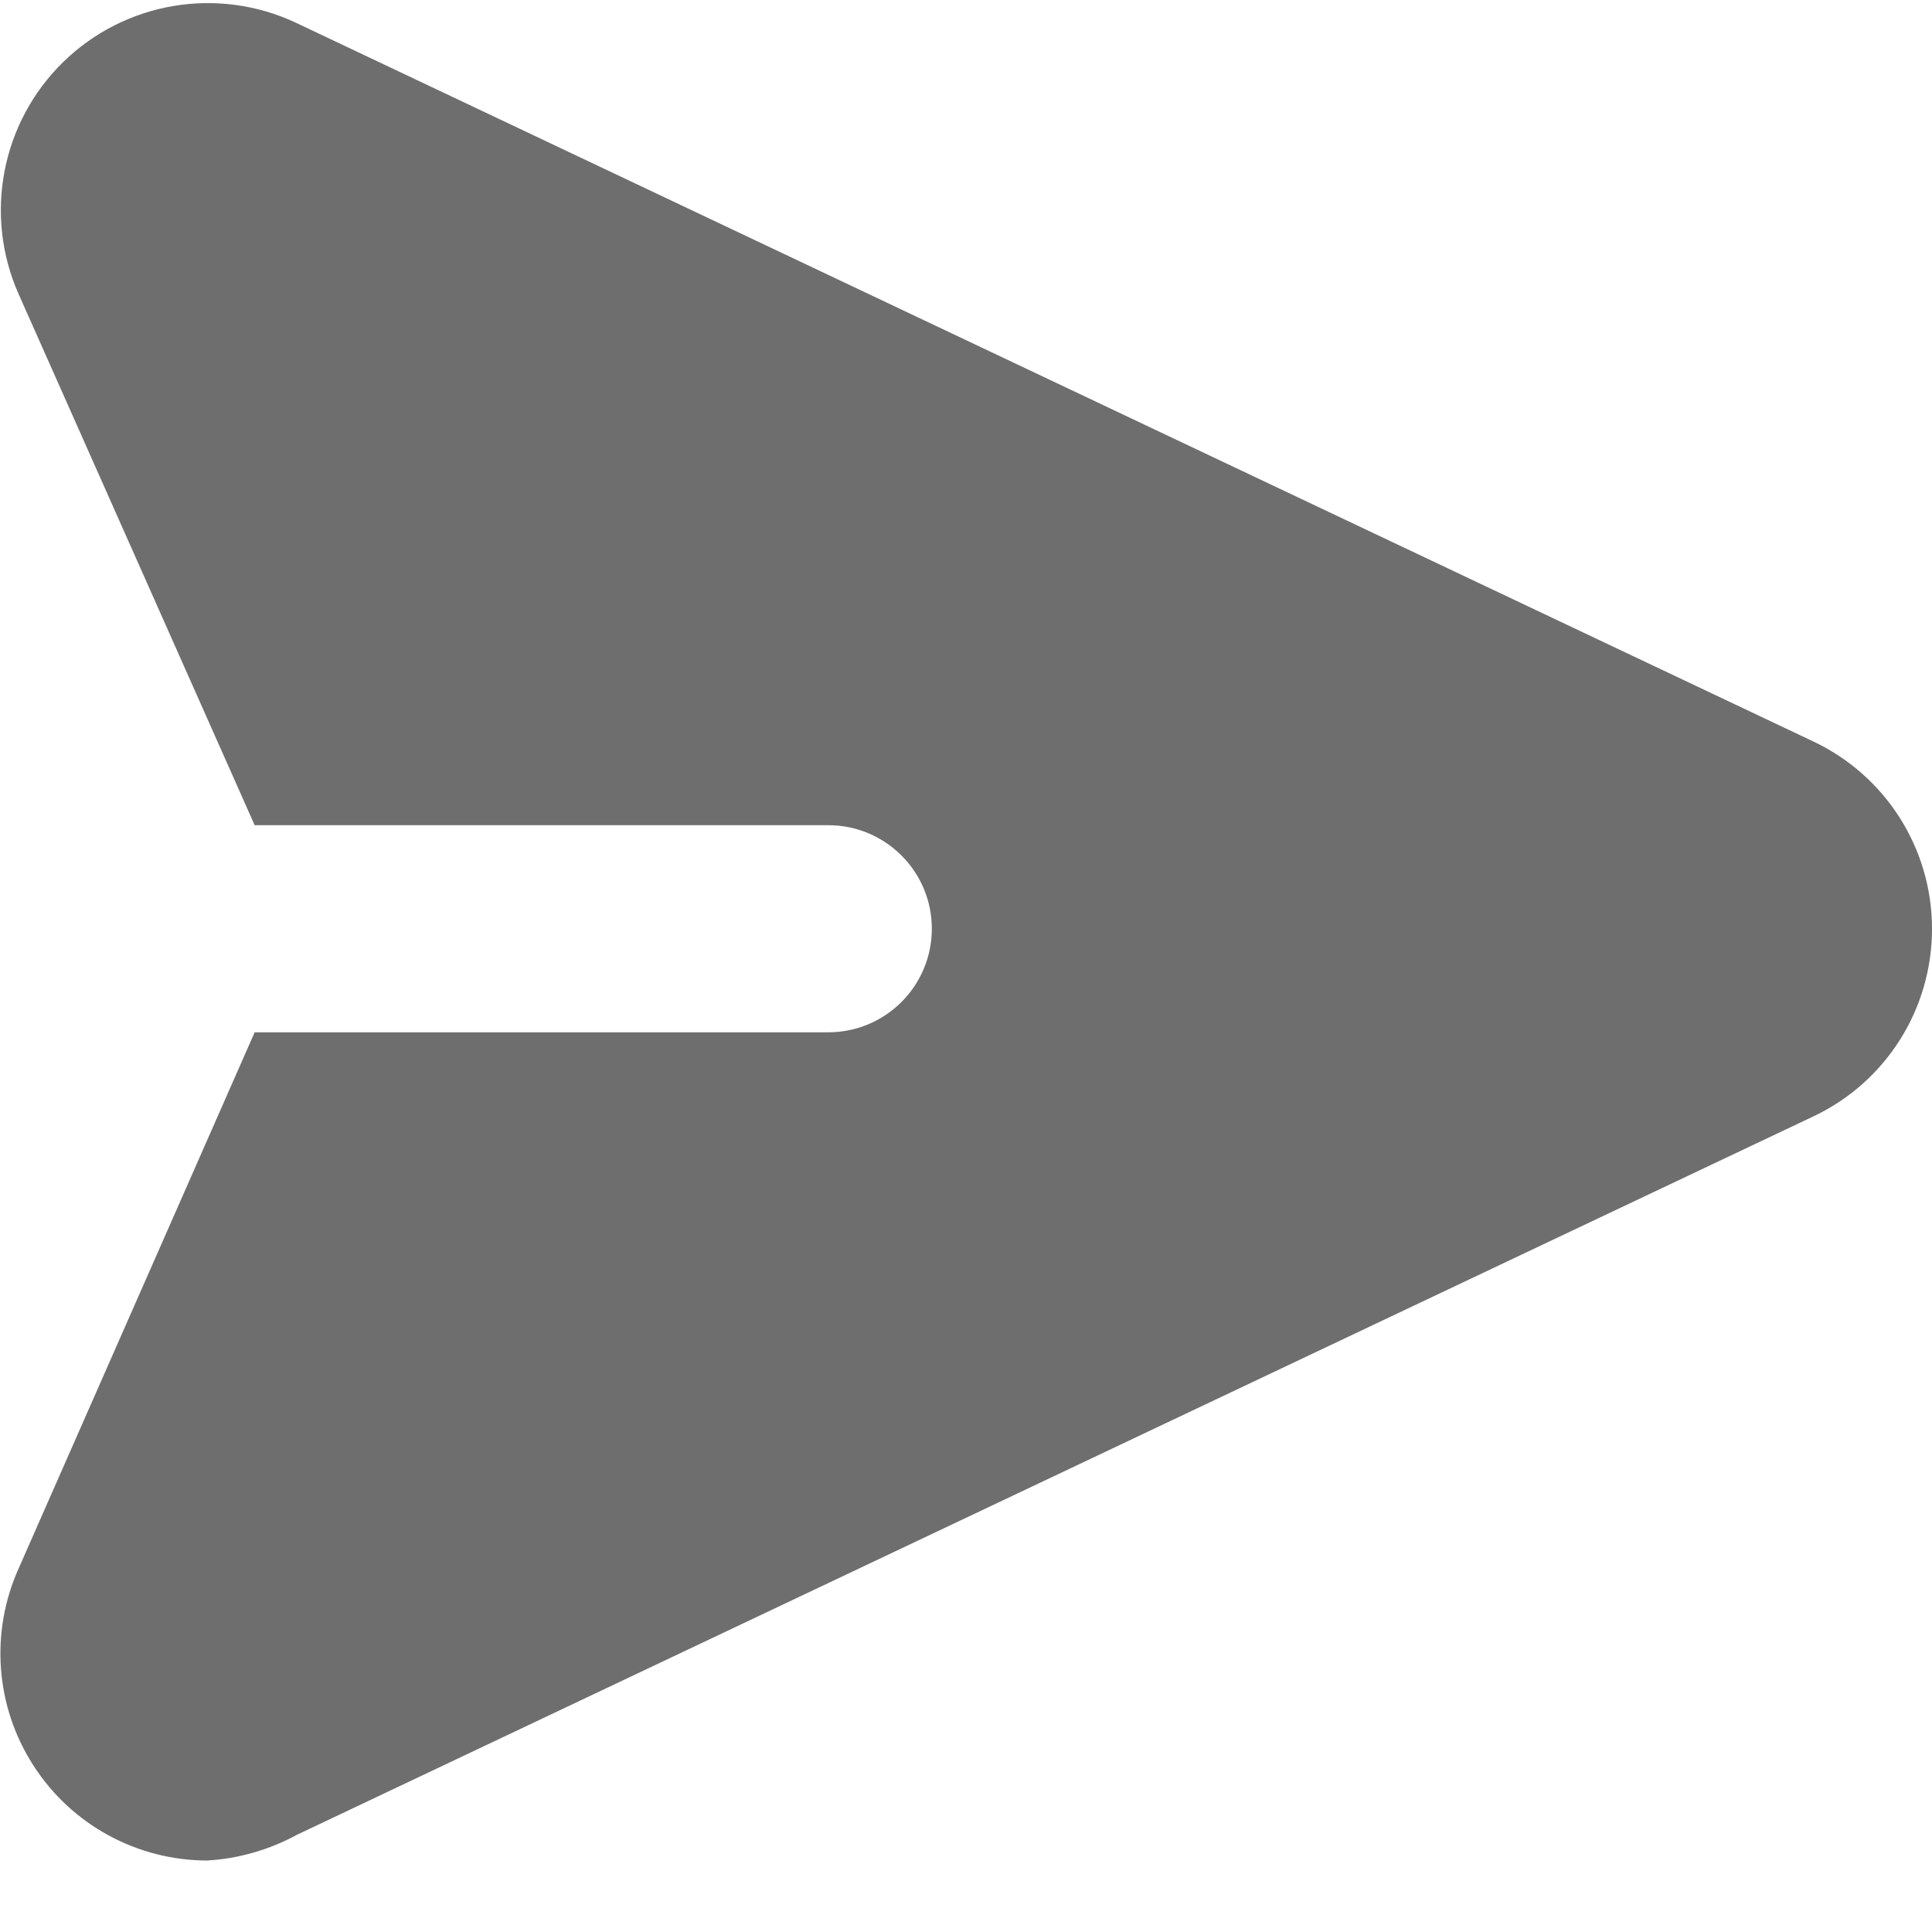
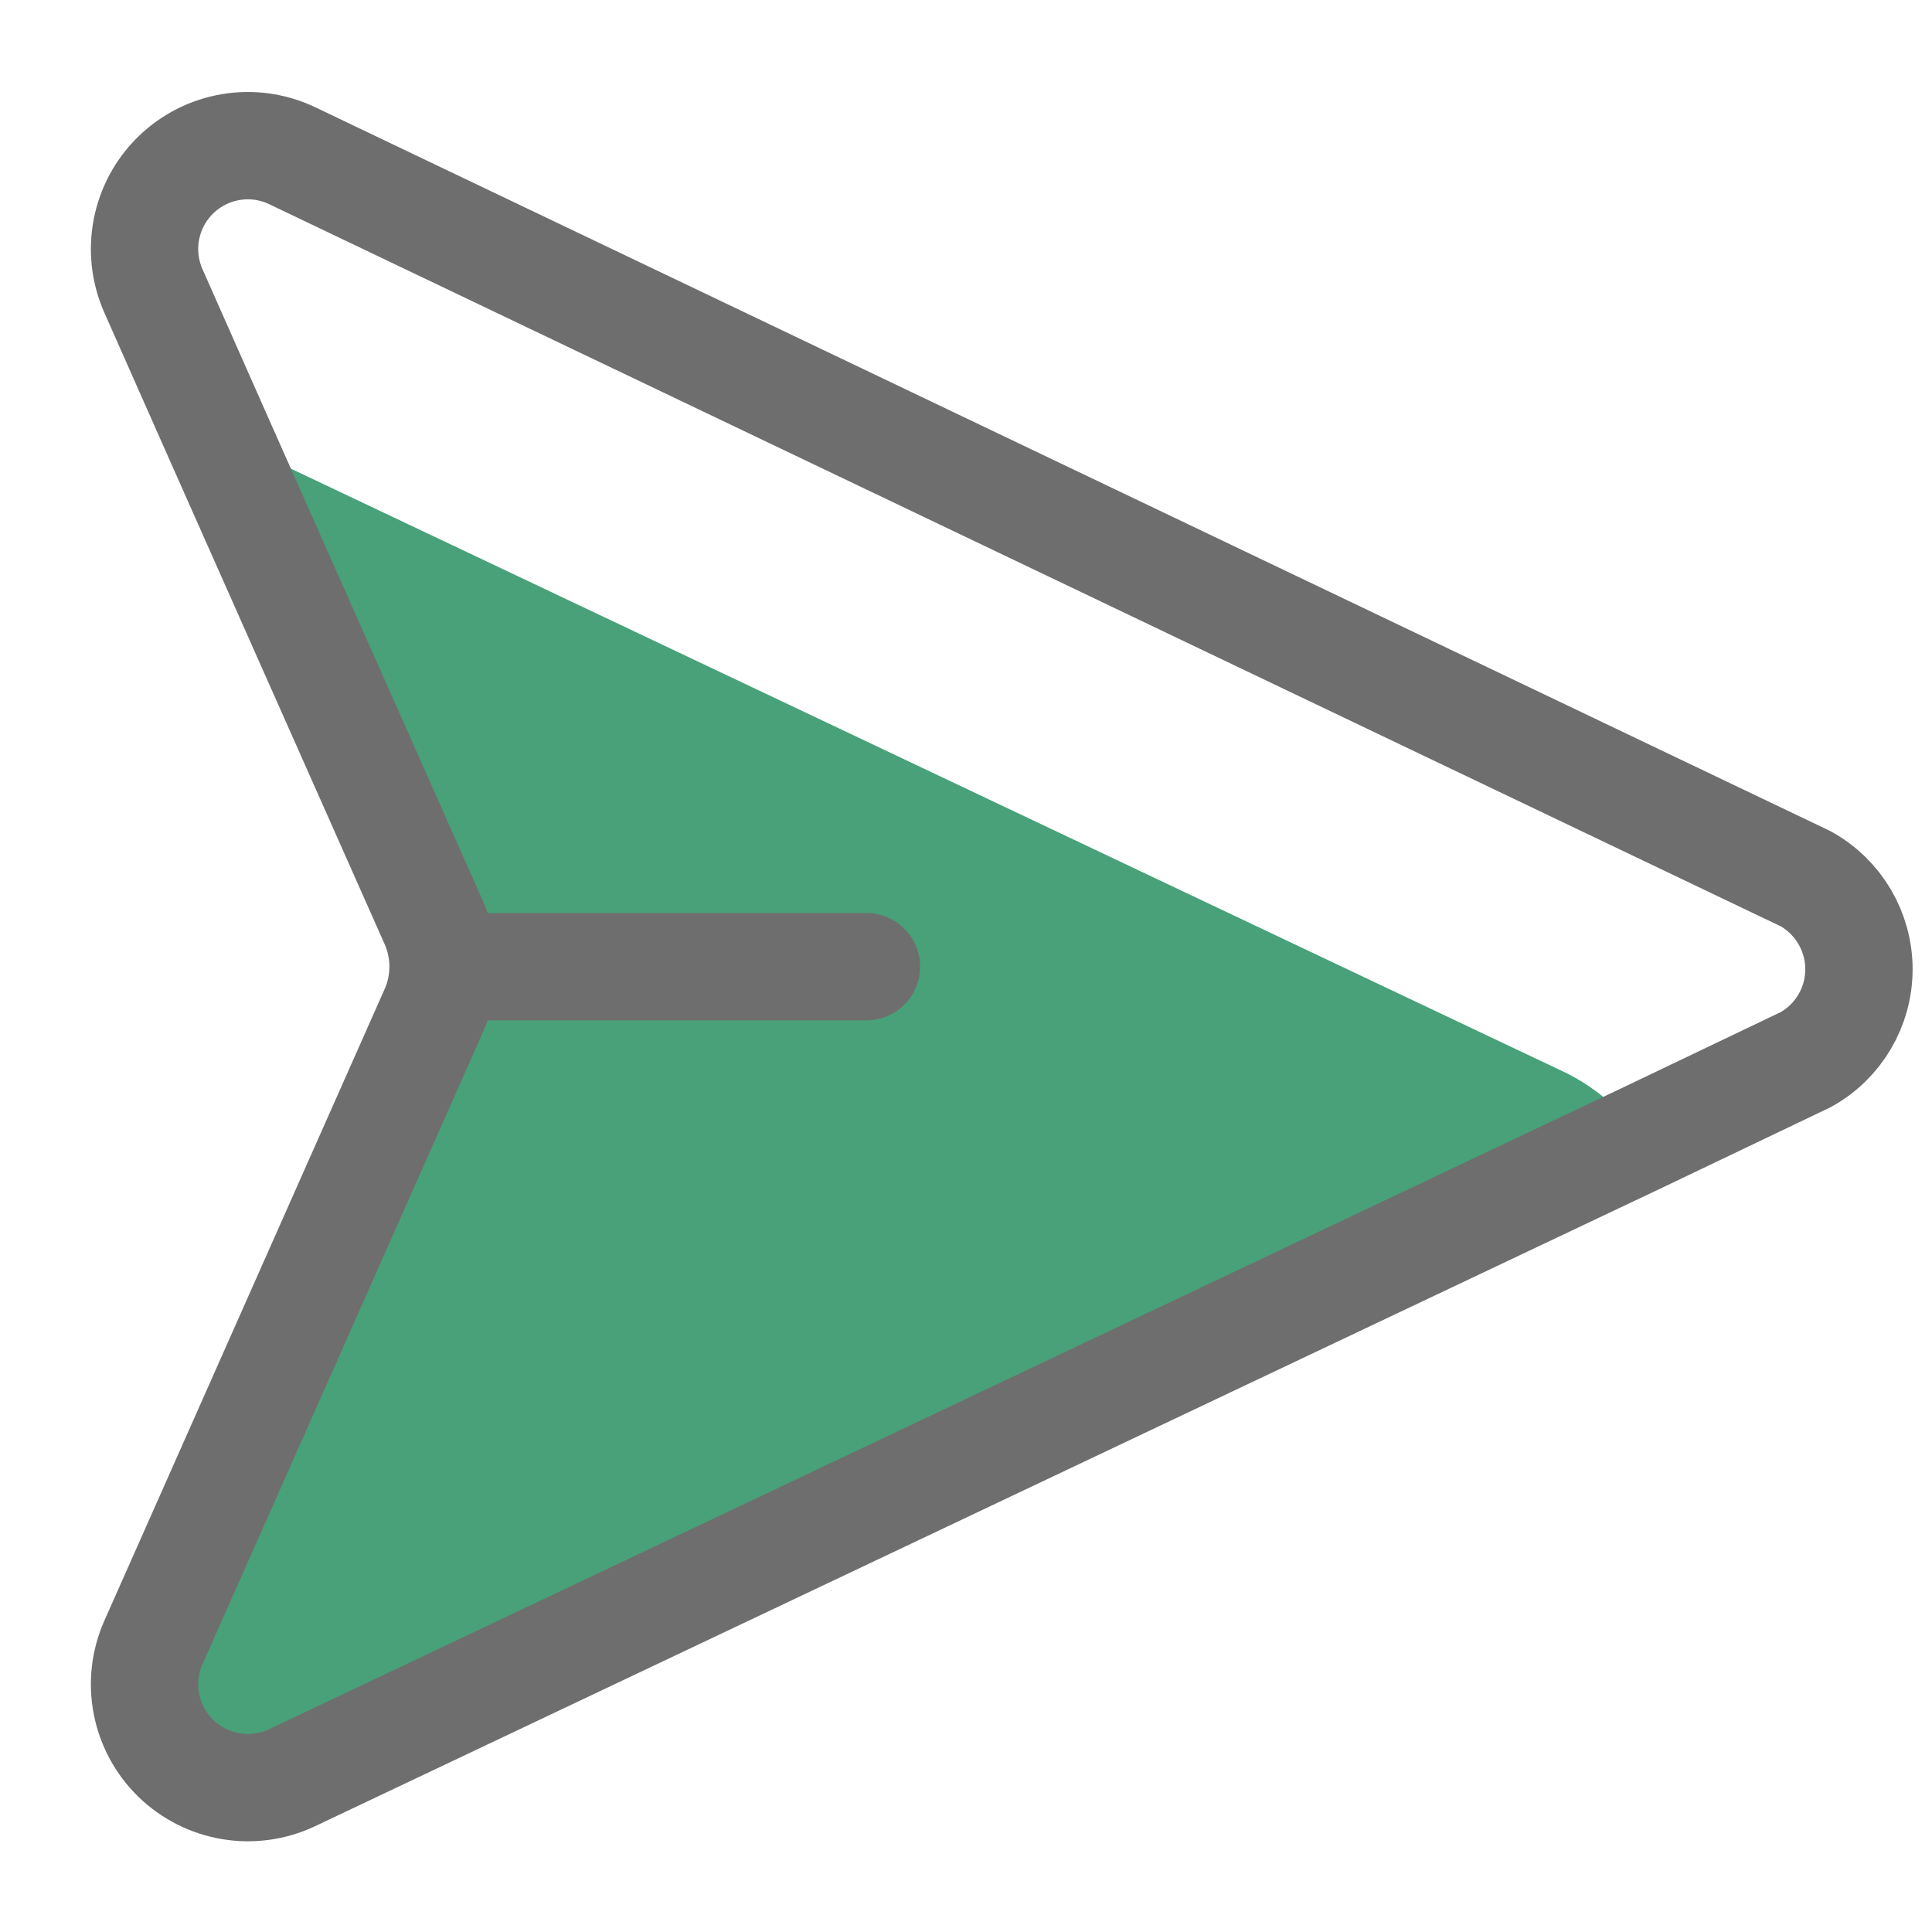
- <svg xmlns="http://www.w3.org/2000/svg" width="16px" height="16px" viewBox="0 0 16 16" version="1.1">
+ <svg xmlns="http://www.w3.org/2000/svg" width="18px" height="18px" viewBox="0 0 18 18" version="1.1">
  <g id="Page-1" stroke="none" stroke-width="1" fill="none" fill-rule="evenodd">
-     <g id="send-svgrepo-com" fill="#6E6E6E" fill-rule="nonzero">
-       <path d="M16,7.691 C16.001,8.354 15.621,8.958 15.023,9.243 L2.461,15.194 C2.231,15.319 1.976,15.393 1.715,15.408 C1.134,15.407 0.593,15.112 0.278,14.623 C-0.038,14.135 -0.084,13.52 0.154,12.99 L2.109,8.549 L6.86,8.549 C7.333,8.549 7.717,8.165 7.717,7.691 C7.717,7.218 7.333,6.834 6.86,6.834 L2.109,6.834 L0.154,2.435 C-0.136,1.781 0.011,1.015 0.523,0.514 C1.035,0.014 1.804,-0.116 2.452,0.189 L2.452,0.189 L15.014,6.139 C15.616,6.422 16,7.027 16,7.691 Z" id="Path" />
+     <g id="send-svgrepo-com-(2)" transform="translate(1.333333, 1.333333)">
+       <path d="M13.959,9.271 L1.386,15.23 C1.023,15.401 0.591,15.328 0.303,15.047 C0.016,14.766 -0.067,14.336 0.096,13.969 L2.715,8.067 C2.821,7.815 2.821,7.53 2.715,7.278 L0.684,2.705 L13.199,8.635 C13.505,8.774 13.768,8.994 13.959,9.271 L13.959,9.271 Z" id="secondary-fill" fill="#48A178" fill-rule="nonzero" />
+       <path d="M15.49,8.539 L13.959,9.271 L1.386,15.23 C1.023,15.401 0.591,15.328 0.303,15.047 C0.016,14.766 -0.067,14.336 0.096,13.969 L2.715,8.067 C2.821,7.815 2.821,7.53 2.715,7.278 L0.684,2.705 L0.096,1.377 C-0.067,1.009 0.016,0.579 0.303,0.298 C0.591,0.017 1.023,-0.056 1.386,0.116 L15.49,6.854 C15.796,7.024 15.986,7.347 15.986,7.697 C15.986,8.047 15.796,8.37 15.49,8.539 Z M2.888,7.673 L6.739,7.673" id="primary-stroke" stroke="#6E6E6E" stroke-linecap="round" stroke-linejoin="round" />
    </g>
  </g>
</svg>
